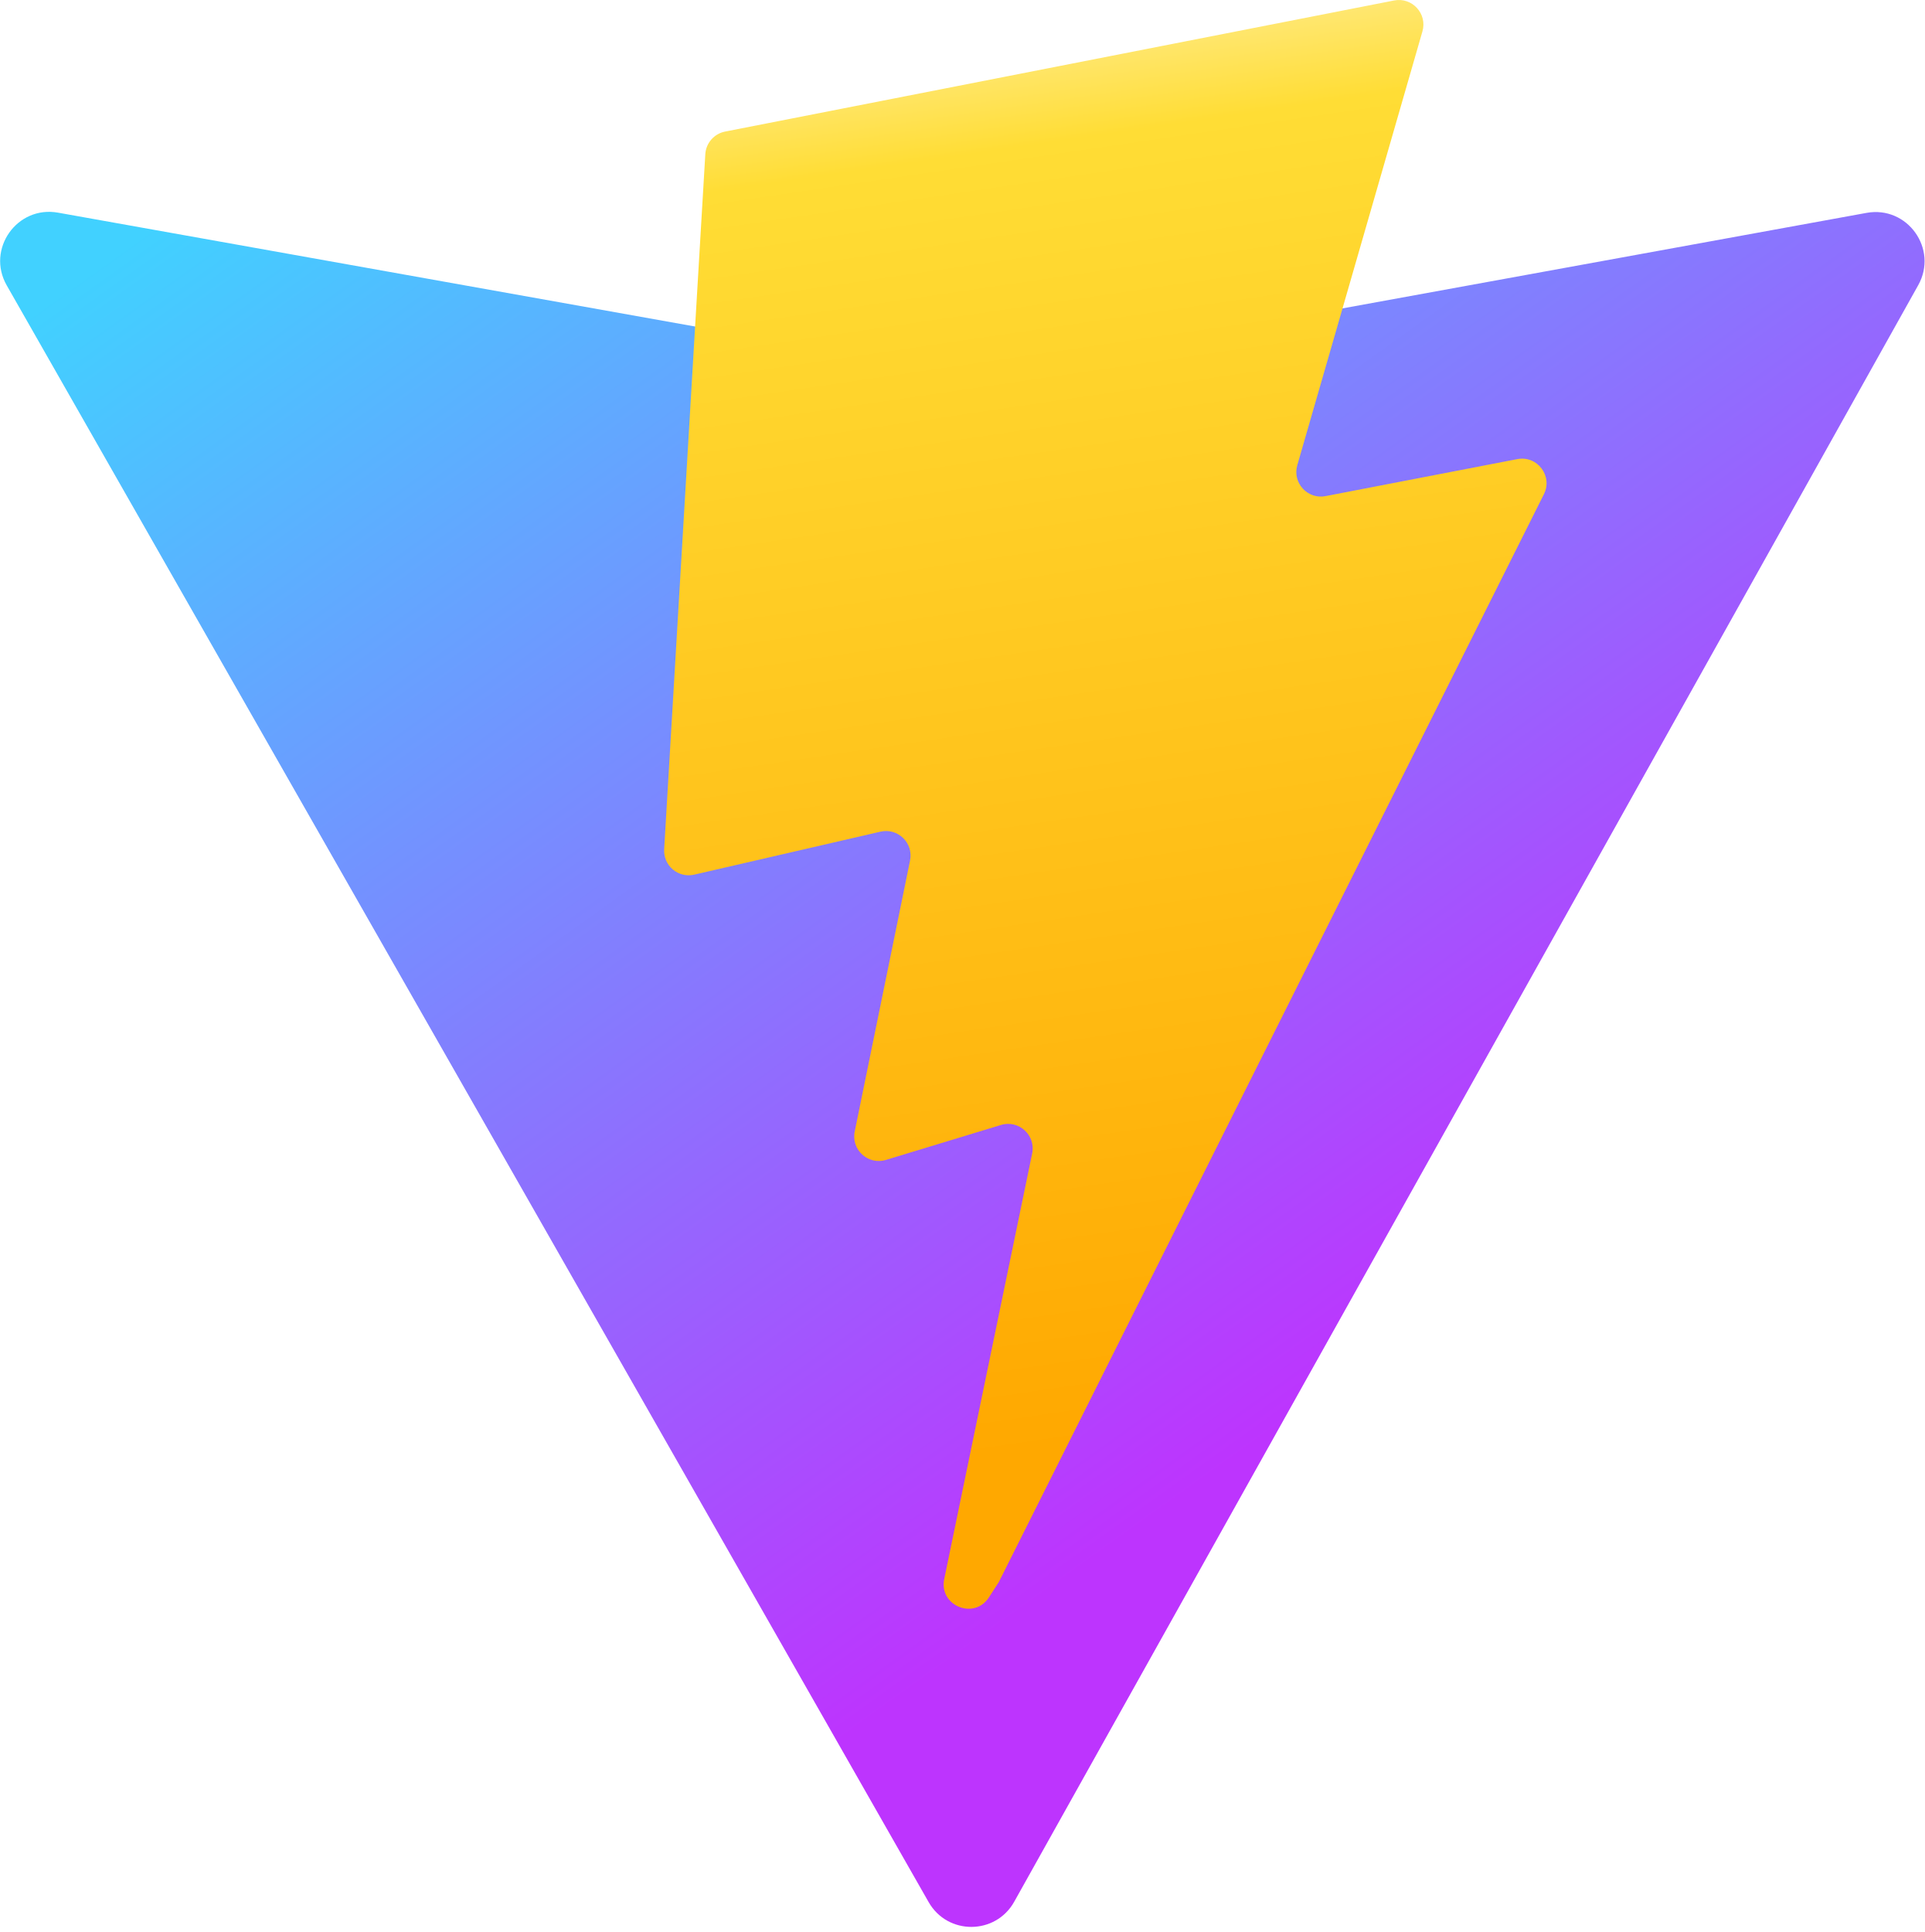
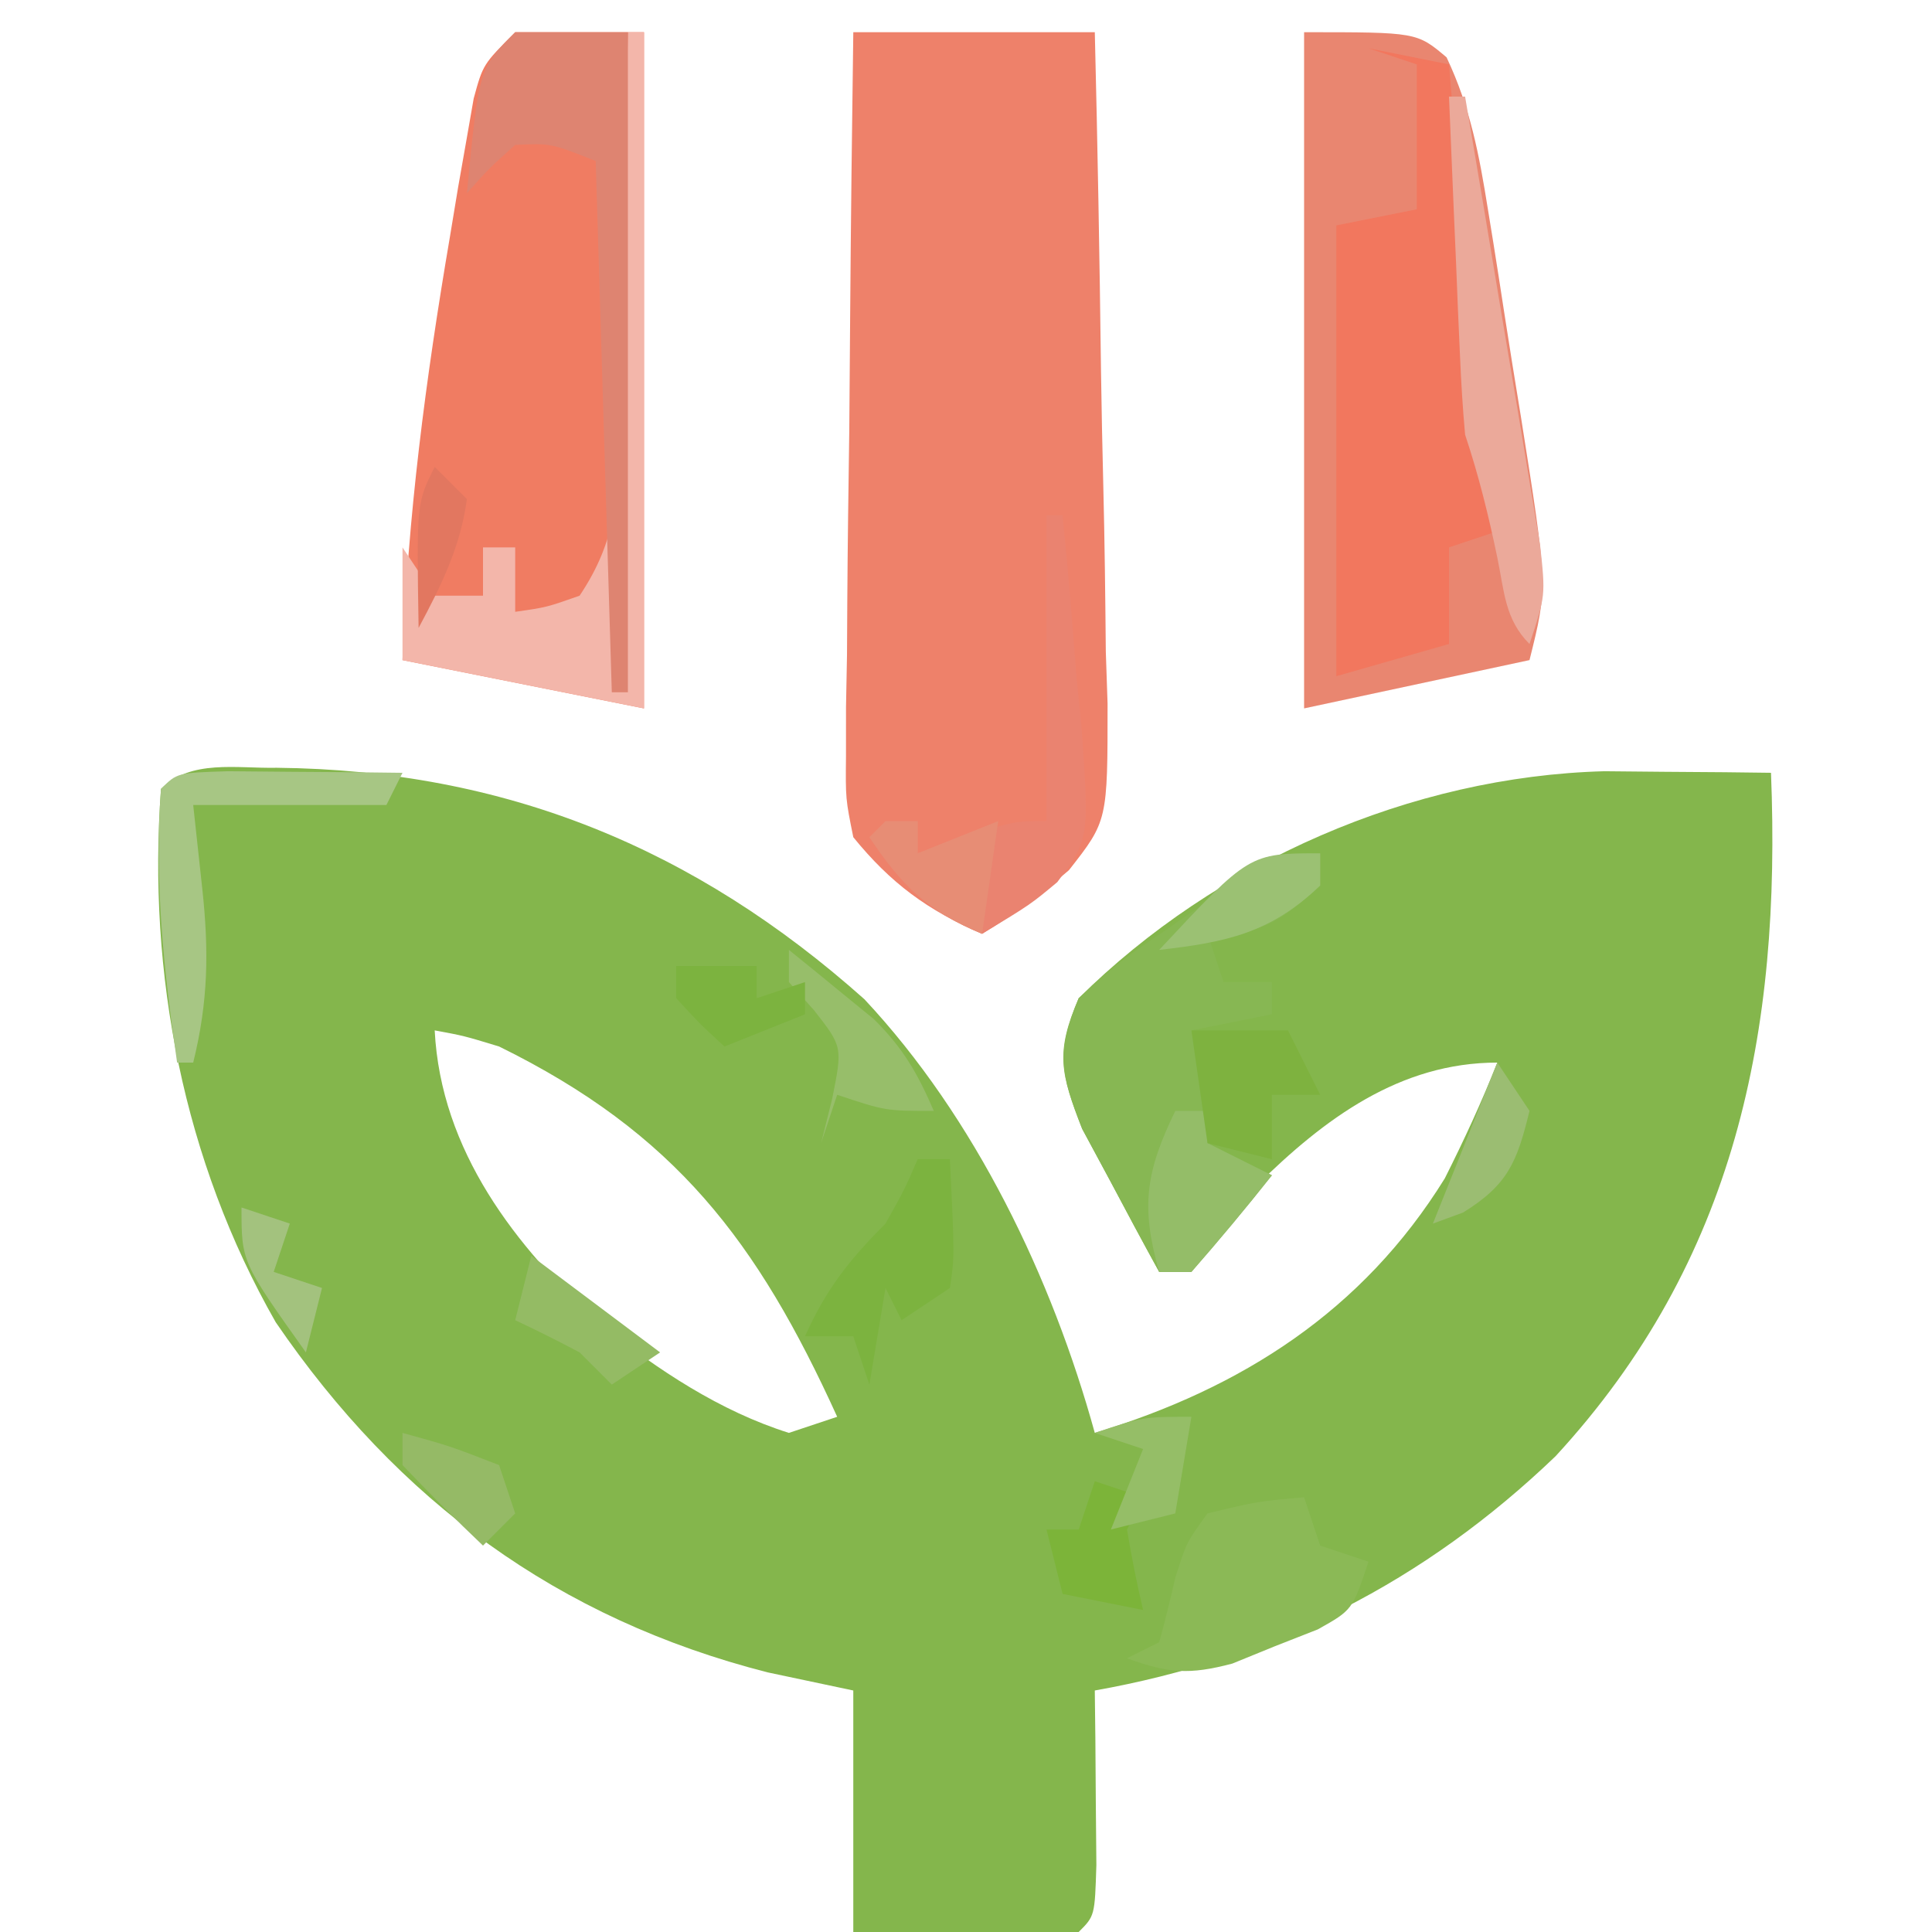
- <svg xmlns="http://www.w3.org/2000/svg" aria-hidden="true" role="img" class="iconify iconify--logos" width="31.88" height="32" preserveAspectRatio="xMidYMid meet" viewBox="0 0 256 257">
-   <defs>
-     <linearGradient id="IconifyId1813088fe1fbc01fb466" x1="-.828%" x2="57.636%" y1="7.652%" y2="78.411%">
-       <stop offset="0%" stop-color="#41D1FF" />
-       <stop offset="100%" stop-color="#BD34FE" />
-     </linearGradient>
-     <linearGradient id="IconifyId1813088fe1fbc01fb467" x1="43.376%" x2="50.316%" y1="2.242%" y2="89.03%">
-       <stop offset="0%" stop-color="#FFEA83" />
-       <stop offset="8.333%" stop-color="#FFDD35" />
-       <stop offset="100%" stop-color="#FFA800" />
-     </linearGradient>
-   </defs>
-   <path fill="url(#IconifyId1813088fe1fbc01fb466)" d="M255.153 37.938L134.897 252.976c-2.483 4.44-8.862 4.466-11.382.048L.875 37.958c-2.746-4.814 1.371-10.646 6.827-9.67l120.385 21.517a6.537 6.537 0 0 0 2.322-.004l117.867-21.483c5.438-.991 9.574 4.796 6.877 9.62Z" />
-   <path fill="url(#IconifyId1813088fe1fbc01fb467)" d="M185.432.063L96.44 17.501a3.268 3.268 0 0 0-2.634 3.014l-5.474 92.456a3.268 3.268 0 0 0 3.997 3.378l24.777-5.718c2.318-.535 4.413 1.507 3.936 3.838l-7.361 36.047c-.495 2.426 1.782 4.5 4.151 3.78l15.304-4.649c2.372-.72 4.652 1.36 4.15 3.788l-11.698 56.621c-.732 3.542 3.979 5.473 5.943 2.437l1.313-2.028l72.516-144.72c1.215-2.423-.88-5.186-3.54-4.672l-25.505 4.922c-2.396.462-4.435-1.77-3.759-4.114l16.646-57.705c.677-2.35-1.37-4.583-3.769-4.113Z" />
+ <svg xmlns="http://www.w3.org/2000/svg" version="1.1" width="120" height="120">
+   <path d="M0 0 C14.16 0.144 25.963 4.977 36.5 14.375 C43.39 21.73 48.159 31.692 50.812 41.312 C59.936 38.537 67.449 33.746 72.551 25.504 C73.743 23.135 74.835 20.777 75.812 18.312 C69.76 18.312 65.065 21.799 60.875 25.938 C59.164 27.722 57.919 29.1 56.812 31.312 C56.153 31.312 55.492 31.312 54.812 31.312 C53.774 29.426 52.758 27.528 51.75 25.625 C51.182 24.569 50.613 23.514 50.027 22.426 C48.688 18.994 48.401 17.689 49.812 14.312 C58.366 5.839 70.47 0.536 82.461 0.215 C83.691 0.226 84.92 0.238 86.188 0.25 C87.433 0.259 88.678 0.268 89.961 0.277 C91.372 0.295 91.372 0.295 92.812 0.312 C93.454 16.378 90.638 30.595 79.43 42.762 C71.285 50.572 61.891 55.347 50.812 57.312 C50.824 58.312 50.836 59.311 50.848 60.34 C50.857 61.63 50.866 62.921 50.875 64.25 C50.887 65.538 50.898 66.826 50.91 68.152 C50.812 71.312 50.812 71.312 49.812 72.312 C45.144 72.457 40.484 72.355 35.812 72.312 C35.812 67.362 35.812 62.413 35.812 57.312 C34.059 56.941 32.306 56.57 30.5 56.188 C17.479 52.867 7.543 45.567 -0.062 34.438 C-5.788 24.408 -8.04 12.773 -7.188 1.312 C-5.337 -0.538 -2.485 0.052 0 0 Z M9.812 16.312 C10.195 23.771 14.804 29.747 20.188 34.625 C23.679 37.403 27.531 39.963 31.812 41.312 C32.803 40.983 33.792 40.653 34.812 40.312 C29.853 29.406 24.742 22.687 13.812 17.312 C11.623 16.646 11.623 16.646 9.812 16.312 Z " fill="#84B64C" transform="translate(17.1875,47.6875)" />
+   <path d="M0 0 C4.95 0 9.9 0 15 0 C15.173 7.011 15.3 14.02 15.385 21.033 C15.42 23.417 15.467 25.801 15.528 28.185 C15.613 31.616 15.653 35.045 15.684 38.477 C15.72 39.539 15.756 40.602 15.793 41.697 C15.797 48.984 15.797 48.984 13.395 52.047 C11.663 53.543 9.958 54.821 8 56 C4.625 54.553 2.322 52.86 0 50 C-0.481 47.621 -0.481 47.621 -0.454 44.956 C-0.454 43.955 -0.453 42.955 -0.453 41.924 C-0.433 40.85 -0.412 39.777 -0.391 38.672 C-0.385 37.568 -0.379 36.464 -0.373 35.326 C-0.351 31.8 -0.301 28.275 -0.25 24.75 C-0.23 22.359 -0.212 19.969 -0.195 17.578 C-0.151 11.718 -0.082 5.859 0 0 Z " fill="#EE816A" transform="translate(53,2)" />
+   <path d="M0 0 C2.64 0 5.28 0 8 0 C8 13.86 8 27.72 8 42 C3 41 -2 40 -7 39 C-6.692 30.12 -5.552 21.5 -4.062 12.75 C-3.893 11.726 -3.723 10.702 -3.548 9.646 C-3.379 8.685 -3.209 7.724 -3.035 6.734 C-2.884 5.87 -2.734 5.006 -2.578 4.116 C-2 2 -2 2 0 0 Z " fill="#F07C62" transform="translate(32,2)" />
+   <path d="M0 0 C7 0 7 0 8.849 1.561 C10.332 4.703 10.873 7.598 11.422 11.031 C11.531 11.704 11.64 12.377 11.753 13.07 C11.98 14.488 12.201 15.907 12.417 17.327 C12.749 19.495 13.102 21.659 13.457 23.824 C15.139 34.446 15.139 34.446 14 39 C9.38 39.99 4.76 40.98 0 42 C0 28.14 0 14.28 0 0 Z " fill="#E98670" transform="translate(81,2)" />
+   <path d="M0 0 C1.65 0.33 3.3 0.66 5 1 C5.083 1.998 5.083 1.998 5.168 3.016 C5.422 6.053 5.68 9.089 5.938 12.125 C6.025 13.172 6.112 14.218 6.201 15.297 C6.623 20.24 7.063 25.122 8 30 C7.01 30.33 6.02 30.66 5 31 C5 32.98 5 34.96 5 37 C2.69 37.66 0.38 38.32 -2 39 C-2 29.76 -2 20.52 -2 11 C-0.35 10.67 1.3 10.34 3 10 C3 7.03 3 4.06 3 1 C2.01 0.67 1.02 0.34 0 0 Z " fill="#F2775E" transform="translate(85,3)" />
+   <path d="M0 0 C0 0.66 0 1.32 0 2 C-2.561 4.296 -3.48 5 -7 5 C-6.67 5.99 -6.34 6.98 -6 8 C-5.01 8 -4.02 8 -3 8 C-3 8.66 -3 9.32 -3 10 C-4.65 10.33 -6.3 10.66 -8 11 C-7.649 11.784 -7.299 12.568 -6.938 13.375 C-6.628 14.241 -6.319 15.107 -6 16 C-6.33 16.66 -6.66 17.32 -7 18 C-5.68 18.66 -4.36 19.32 -3 20 C-4.616 22.041 -6.286 24.041 -8 26 C-8.66 26 -9.32 26 -10 26 C-11.038 24.114 -12.055 22.215 -13.062 20.312 C-13.631 19.257 -14.199 18.201 -14.785 17.113 C-16.13 13.668 -16.459 12.379 -15 9 C-12.566 6.797 -12.566 6.797 -9.562 4.75 C-8.574 4.064 -7.585 3.378 -6.566 2.672 C-2.465 0 -2.465 0 0 0 Z " fill="#87B753" transform="translate(82,53)" />
+   <path d="M0 0 C0.33 0 0.66 0 1 0 C1 13.86 1 27.72 1 42 C-4 41 -9 40 -14 39 C-14 36.69 -14 34.38 -14 32 C-13.34 32.99 -12.68 33.98 -12 35 C-11.01 35 -10.02 35 -9 35 C-9 34.01 -9 33.02 -9 32 C-8.34 32 -7.68 32 -7 32 C-7 33.32 -7 34.64 -7 36 C-5.059 35.724 -5.059 35.724 -3 35 C-0.629 31.444 -0.655 28.82 -0.586 24.707 C-0.567 24.001 -0.547 23.295 -0.527 22.568 C-0.468 20.316 -0.421 18.064 -0.375 15.812 C-0.337 14.284 -0.298 12.756 -0.258 11.229 C-0.162 7.486 -0.078 3.743 0 0 Z " fill="#F3B6AA" transform="translate(39,2)" />
+   <path d="M0 0 C2.31 0 4.62 0 7 0 C7 13.53 7 27.06 7 41 C6.67 41 6.34 41 6 41 C5.67 30.11 5.34 19.22 5 8 C2.211 6.895 2.211 6.895 0 7 C-1.625 8.458 -1.625 8.458 -3 10 C-2.25 2.25 -2.25 2.25 0 0 Z " fill="#DE8471" transform="translate(32,2)" />
+   <path d="M0 0 C0.33 0.99 0.66 1.98 1 3 C1.99 3.33 2.98 3.66 4 4 C3 7 3 7 0.855 8.203 C-0.025 8.549 -0.905 8.894 -1.812 9.25 C-2.685 9.606 -3.558 9.962 -4.457 10.328 C-7.136 11.036 -8.432 10.934 -11 10 C-10.34 9.67 -9.68 9.34 -9 9 C-8.635 7.675 -8.306 6.34 -8 5 C-7.312 2.812 -7.312 2.812 -6 1 C-2.875 0.25 -2.875 0.25 0 0 Z " fill="#8BB956" transform="translate(81,93)" />
+   <path d="M0 0 C0.33 0 0.66 0 1 0 C1.343 3.393 1.615 6.787 1.875 10.188 C2.022 11.627 2.022 11.627 2.172 13.096 C2.658 20.115 2.658 20.115 0.669 22.792 C-0.992 24.176 -0.992 24.176 -4 26 C-7.367 24.607 -8.986 23.021 -11 20 C-10.01 19.67 -9.02 19.34 -8 19 C-8 19.66 -8 20.32 -8 21 C-7.051 20.67 -6.103 20.34 -5.125 20 C-2 19 -2 19 0 19 C0 12.73 0 6.46 0 0 Z " fill="#EA8370" transform="translate(65,32)" />
+   <path d="M0 0 C1.932 0.017 1.932 0.017 3.902 0.035 C5.193 0.044 6.483 0.053 7.812 0.062 C8.812 0.074 9.811 0.086 10.84 0.098 C10.51 0.758 10.18 1.418 9.84 2.098 C5.88 2.098 1.92 2.098 -2.16 2.098 C-1.975 3.81 -1.789 5.521 -1.598 7.285 C-1.177 11.161 -1.224 14.305 -2.16 18.098 C-2.49 18.098 -2.82 18.098 -3.16 18.098 C-3.983 12.442 -4.586 6.819 -4.16 1.098 C-3.16 0.098 -3.16 0.098 0 0 Z " fill="#A7C684" transform="translate(14.16016,47.90234)" />
+   <path d="M0 0 C0.33 0 0.66 0 1 0 C1.74 4.358 2.47 8.718 3.191 13.08 C3.438 14.563 3.687 16.046 3.939 17.529 C4.301 19.66 4.653 21.793 5.004 23.926 C5.219 25.209 5.433 26.492 5.655 27.814 C6 31 6 31 5 34 C3.467 32.467 3.435 30.725 3 28.625 C2.451 25.992 1.853 23.558 1 21 C0.853 19.374 0.753 17.744 0.684 16.113 C0.642 15.175 0.6 14.238 0.557 13.271 C0.517 12.295 0.478 11.319 0.438 10.312 C0.394 9.324 0.351 8.336 0.307 7.318 C0.201 4.879 0.099 2.44 0 0 Z " fill="#EBA99A" transform="translate(90,6)" />
+   <path d="M0 0 C0.66 0 1.32 0 2 0 C2.293 6.055 2.293 6.055 2 8 C1.01 8.66 0.02 9.32 -1 10 C-1.33 9.34 -1.66 8.68 -2 8 C-2.33 9.98 -2.66 11.96 -3 14 C-3.33 13.01 -3.66 12.02 -4 11 C-4.99 11 -5.98 11 -7 11 C-5.688 8.074 -4.247 6.247 -2 4 C-0.824 1.9 -0.824 1.9 0 0 Z " fill="#7CB33F" transform="translate(57,72)" />
+   <path d="M0 0 C0.66 0 1.32 0 2 0 C2 0.66 2 1.32 2 2 C3.32 2.66 4.64 3.32 6 4 C4.384 6.041 2.714 8.041 1 10 C0.34 10 -0.32 10 -1 10 C-2.158 5.946 -1.837 3.782 0 0 Z " fill="#94BD68" transform="translate(73,69)" />
+   <path d="M0 0 C1.132 0.908 2.255 1.827 3.375 2.75 C4.001 3.26 4.628 3.771 5.273 4.297 C7.083 6.082 8.001 7.679 9 10 C6 10 6 10 3 9 C2.67 9.99 2.34 10.98 2 12 C2.227 11.092 2.454 10.185 2.688 9.25 C3.336 6.016 3.336 6.016 1.562 3.75 C1.047 3.172 0.531 2.595 0 2 C0 1.34 0 0.68 0 0 Z " fill="#97BE6A" transform="translate(49,59)" />
+   <path d="M0 0 C1.98 0 3.96 0 6 0 C6.66 1.32 7.32 2.64 8 4 C7.01 4 6.02 4 5 4 C5 5.32 5 6.64 5 8 C3.68 7.67 2.36 7.34 1 7 C0.67 4.69 0.34 2.38 0 0 Z " fill="#7EB23F" transform="translate(74,64)" />
+   <path d="M0 0 C0.99 0.33 1.98 0.66 3 1 C2.67 1.66 2.34 2.32 2 3 C2.279 4.677 2.608 6.346 3 8 C1.35 7.67 -0.3 7.34 -2 7 C-2.33 5.68 -2.66 4.36 -3 3 C-2.34 3 -1.68 3 -1 3 C-0.67 2.01 -0.34 1.02 0 0 Z " fill="#7CB439" transform="translate(68,92)" />
+   <path d="M0 0 C0.66 0 1.32 0 2 0 C2 0.66 2 1.32 2 2 C3.65 1.34 5.3 0.68 7 0 C6.67 2.31 6.34 4.62 6 7 C2.633 5.607 1.014 4.021 -1 1 C-0.67 0.67 -0.34 0.34 0 0 Z " fill="#E78D75" transform="translate(55,51)" />
+   <path d="M0 0 C2.64 1.98 5.28 3.96 8 6 C7.01 6.66 6.02 7.32 5 8 C4.34 7.34 3.68 6.68 3 6 C1.683 5.303 0.351 4.63 -1 4 C-0.67 2.68 -0.34 1.36 0 0 Z " fill="#94BB64" transform="translate(33,78)" />
+   <path d="M0 0 C2.938 0.812 2.938 0.812 6 2 C6.33 2.99 6.66 3.98 7 5 C6.34 5.66 5.68 6.32 5 7 C3.291 5.377 1.626 3.707 0 2 C0 1.34 0 0.68 0 0 Z " fill="#95BA66" transform="translate(25,89)" />
+   <path d="M0 0 C-0.33 1.98 -0.66 3.96 -1 6 C-2.32 6.33 -3.64 6.66 -5 7 C-4.34 5.35 -3.68 3.7 -3 2 C-3.99 1.67 -4.98 1.34 -6 1 C-3 0 -3 0 0 0 Z " fill="#95BE67" transform="translate(74,88)" />
+   <path d="M0 0 C1.65 0 3.3 0 5 0 C5 0.66 5 1.32 5 2 C5.99 1.67 6.98 1.34 8 1 C8 1.66 8 2.32 8 3 C6.35 3.66 4.7 4.32 3 5 C1.5 3.625 1.5 3.625 0 2 C0 1.34 0 0.68 0 0 Z " fill="#7CB33F" transform="translate(42,60)" />
+   <path d="M0 0 C0 0.66 0 1.32 0 2 C-3.071 4.953 -5.833 5.527 -10 6 C-4.4 0 -4.4 0 0 0 Z " fill="#9BC173" transform="translate(82,53)" />
+   <path d="M0 0 C0.99 0.33 1.98 0.66 3 1 C2.67 1.99 2.34 2.98 2 4 C2.99 4.33 3.98 4.66 5 5 C4.67 6.32 4.34 7.64 4 9 C0 3.375 0 3.375 0 0 Z " fill="#A3C27E" transform="translate(15,75)" />
+   <path d="M0 0 C0.66 0.99 1.32 1.98 2 3 C1.231 6.155 0.67 7.586 -2.125 9.312 C-3.053 9.653 -3.053 9.653 -4 10 C-2.667 6.667 -1.333 3.333 0 0 Z " fill="#9BBD72" transform="translate(93,66)" />
+   <path d="M0 0 C0.66 0.66 1.32 1.32 2 2 C1.605 4.963 0.402 7.383 -1 10 C-1.125 2.25 -1.125 2.25 0 0 Z " fill="#E27760" transform="translate(27,29)" />
</svg>
